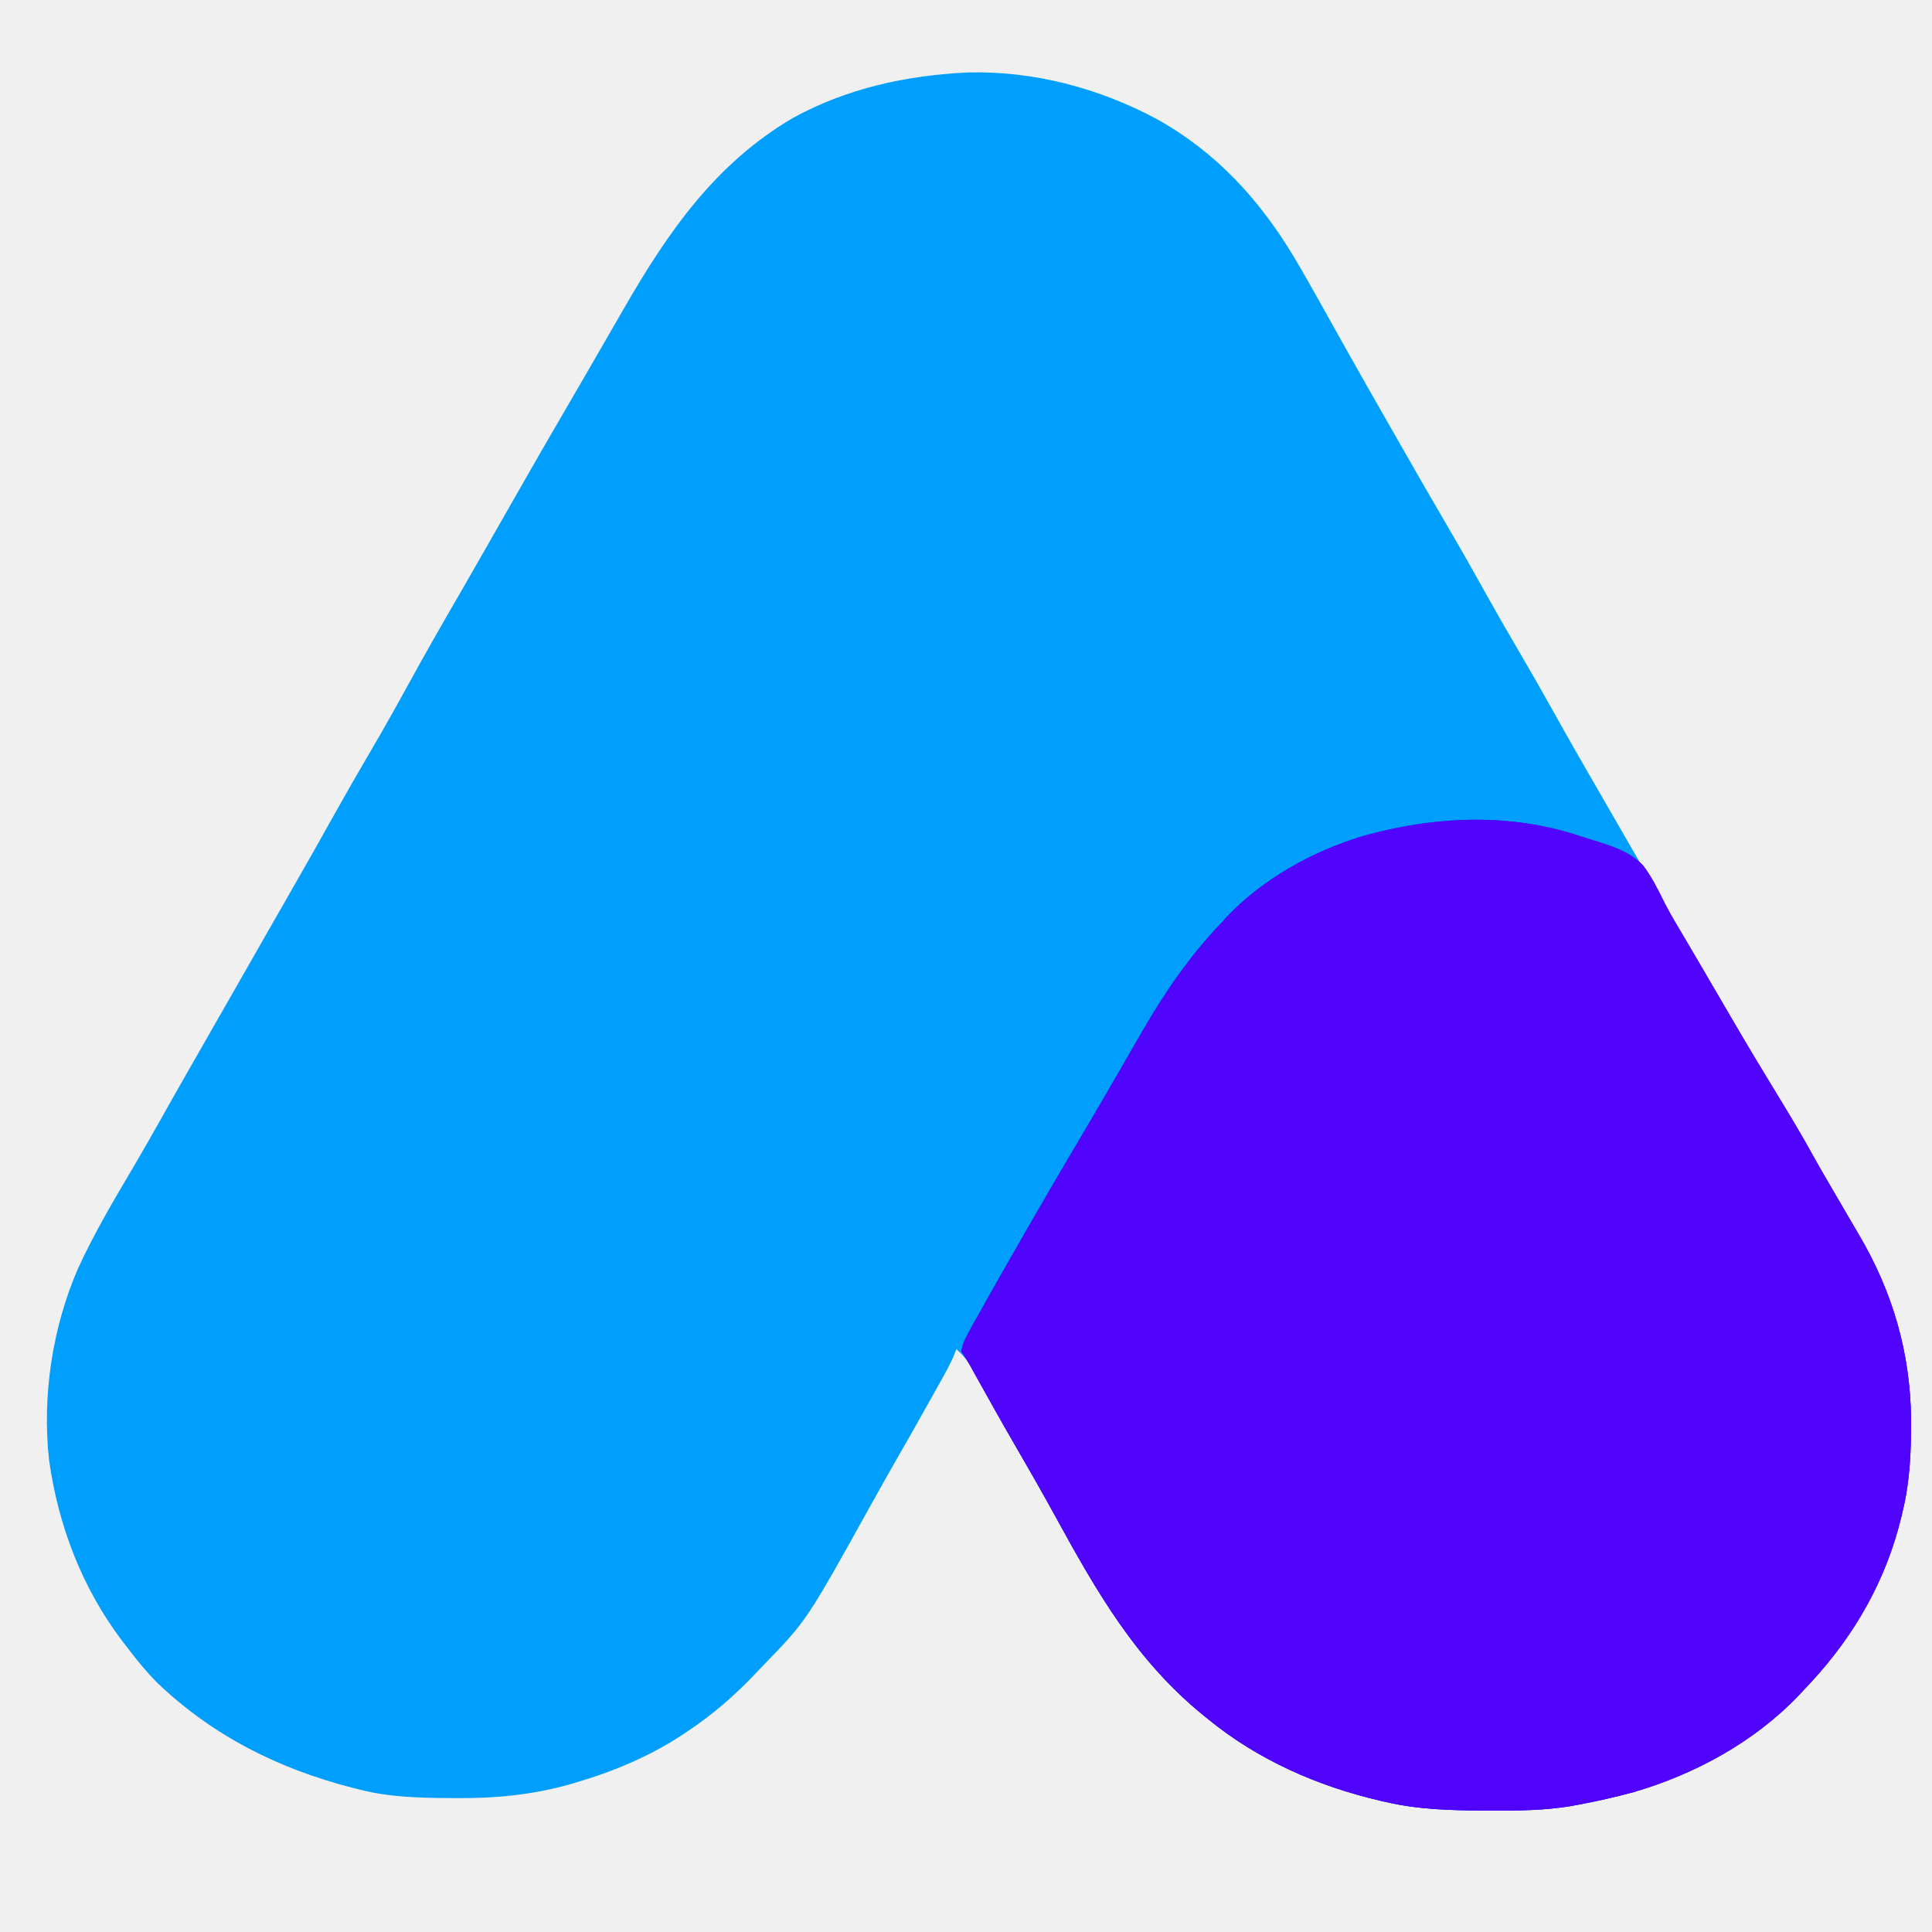
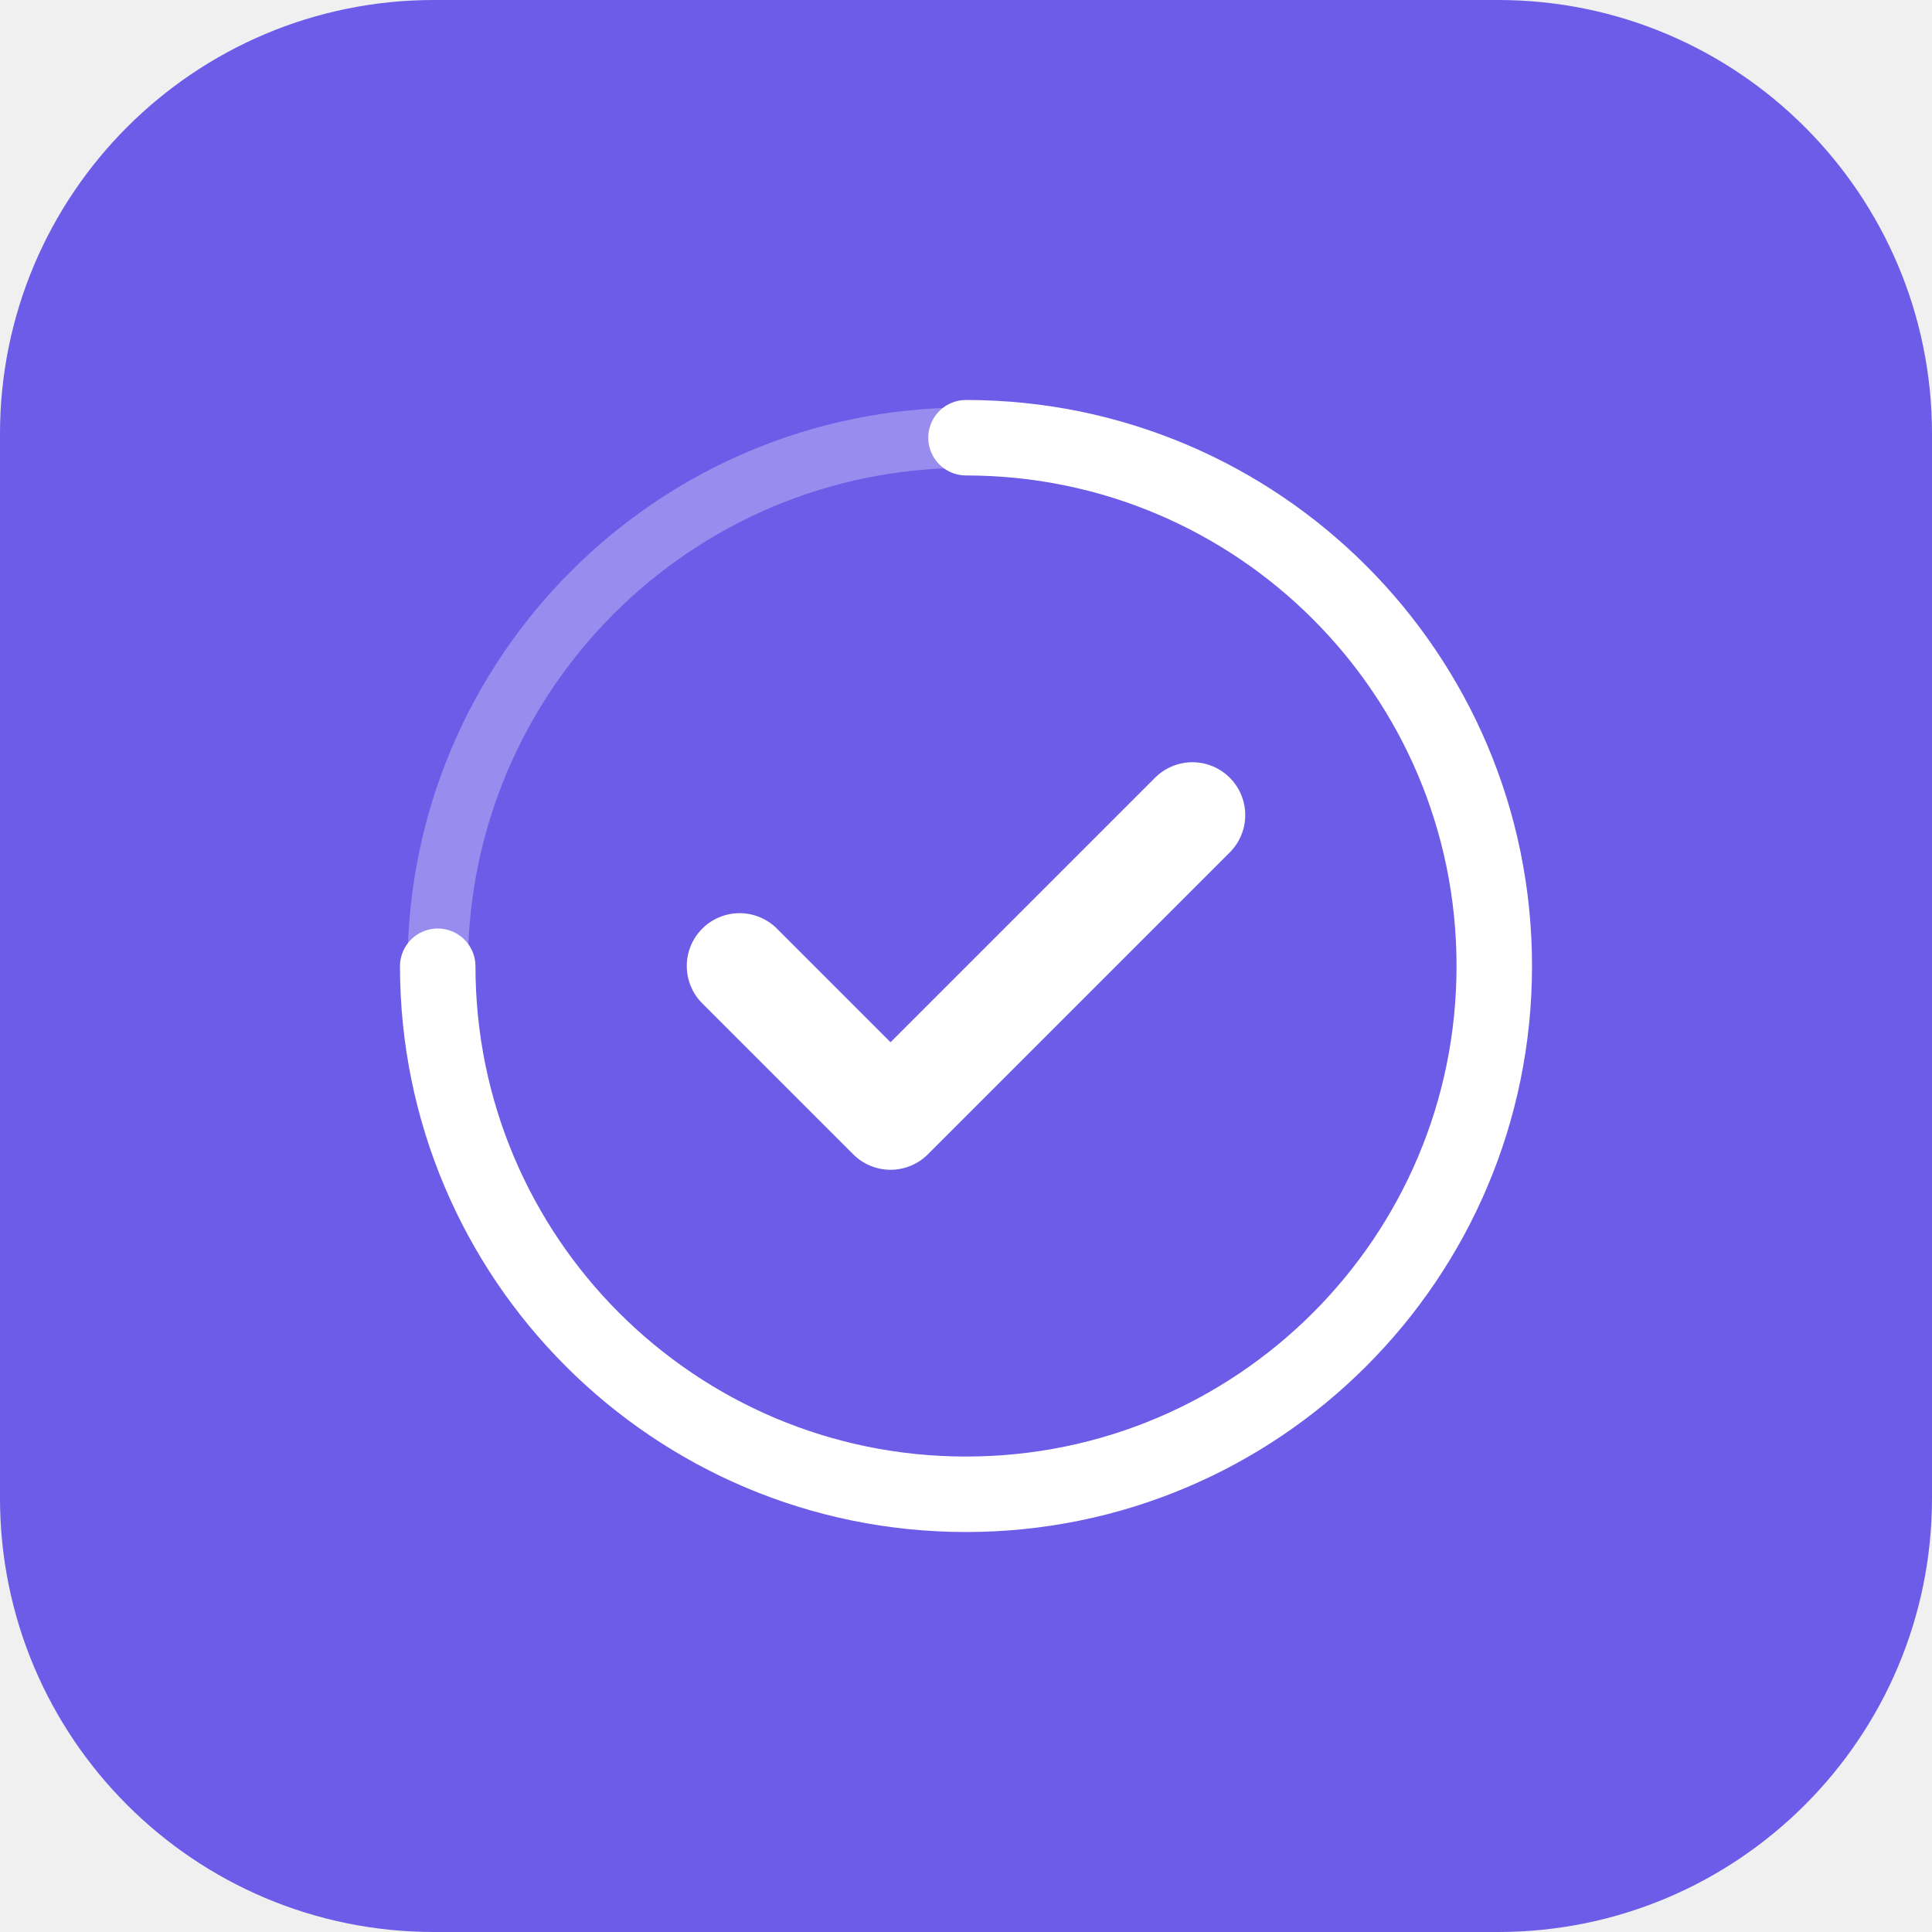
- <svg xmlns="http://www.w3.org/2000/svg" width="32" height="32" viewBox="0 0 810 810" preserveAspectRatio="xMidYMid meet">
-   <defs>
-     <mask id="roundedMask">
-       <rect width="810" height="810" rx="80" ry="80" fill="white" />
-     </mask>
-   </defs>
-   <g mask="url(#roundedMask)">
-     <path fill="#009efd" d="M 405.66 30.379 C 433.262 29.66 460.57 36.875 484.84 49.836 C 509.773 63.691 527.773 83.359 542.387 107.551 C 546.727 114.871 550.895 122.289 555.051 129.715 L 556.844 132.918 C 559.344 137.375 561.836 141.836 564.332 146.293 C 569.742 155.973 575.234 165.605 580.75 175.227 C 582.676 178.59 584.598 181.957 586.516 185.324 C 593.254 197.141 600.016 208.945 606.898 220.68 C 612.52 230.273 617.984 239.945 623.387 249.66 C 627.609 257.227 631.93 264.727 636.316 272.199 C 641.32 280.719 646.219 289.289 651.027 297.922 C 657.988 310.418 665.117 322.812 672.289 335.191 C 674.363 338.777 676.434 342.371 678.496 345.961 C 687.051 360.852 687.051 360.852 695.828 375.609 C 699.98 382.48 704.027 389.414 708.086 396.34 L 709.254 398.332 C 713.172 405.016 717.082 411.707 720.988 418.402 C 722.844 421.582 724.699 424.762 726.555 427.938 L 727.668 429.84 C 733.727 440.199 739.93 450.465 746.188 460.707 C 750.746 468.18 755.234 475.676 759.469 483.34 C 762.969 489.672 766.633 495.906 770.289 502.148 C 772.188 505.402 774.086 508.66 775.98 511.918 C 777.086 513.82 778.199 515.719 779.32 517.609 C 793.484 541.625 800.91 567.027 801.219 594.98 C 801.25 608.047 800.832 620.426 797.797 633.152 L 797.25 635.512 C 790.902 662.152 777.734 685.371 759.125 705.457 C 758.305 706.324 757.48 707.191 756.637 708.086 L 754.016 710.914 C 735.414 730.34 710.602 743.852 684.867 751.359 C 677.199 753.434 669.461 755.195 661.648 756.637 L 658.398 757.234 C 647.5 759.027 636.719 759.121 625.699 759.078 L 622.789 759.07 C 608.805 759.016 595.121 758.734 581.438 755.578 L 578.621 754.945 C 552.422 748.84 527.41 737.855 506.5 720.75 L 504.84 719.41 C 476.16 696.195 459.715 667.219 442.16 635.188 C 436.836 625.488 431.355 615.883 425.789 606.316 C 422.406 600.508 419.086 594.664 415.828 588.781 L 413.801 585.117 C 412.527 582.809 411.262 580.496 410 578.184 L 408.27 575.047 L 406.766 572.293 C 405.09 569.688 403.219 567.707 400.957 565.605 L 400.105 567.871 C 398.797 571.004 397.277 573.887 395.625 576.852 L 393.676 580.352 L 391.594 584.074 L 389.434 587.945 C 384.703 596.41 379.922 604.848 375.086 613.254 C 371.668 619.227 368.289 625.223 364.961 631.246 C 338.172 679.48 338.172 679.48 320.234 697.988 C 319.129 699.133 318.031 700.285 316.938 701.441 C 308.062 710.832 298.797 718.871 288.027 726.027 L 286.113 727.309 C 272.16 736.5 256.996 742.777 240.996 747.465 L 238.512 748.203 C 222.812 752.555 207.23 754.031 190.996 753.863 L 188.336 753.848 C 175.609 753.758 163.215 753.473 150.824 750.305 L 147.871 749.562 C 116.848 741.605 89.422 727.863 66.152 705.734 C 61.598 701.18 57.609 696.332 53.727 691.199 L 51.164 687.887 C 34.43 665.766 24.434 639.672 20.594 612.266 C 17.586 585.43 21.918 556.738 32.652 531.957 C 39.488 516.969 47.957 502.789 56.316 488.613 C 59.965 482.41 63.52 476.16 67.051 469.891 L 70.469 463.82 L 72.145 460.844 C 74.719 456.289 77.312 451.742 79.914 447.199 L 81.461 444.496 L 84.695 438.844 C 87.648 433.68 90.602 428.512 93.551 423.348 L 98.945 413.914 L 101.133 410.082 L 105.527 402.391 L 106.625 400.473 L 114.176 387.254 C 117.305 381.777 120.434 376.301 123.574 370.828 C 129.152 361.094 134.676 351.328 140.137 341.527 C 144.965 332.871 149.891 324.273 154.914 315.734 C 160.371 306.449 165.637 297.074 170.812 287.633 C 178.07 274.387 185.562 261.289 193.145 248.227 C 196.629 242.203 200.078 236.156 203.531 230.113 L 205.648 226.402 C 208.855 220.785 212.062 215.168 215.262 209.547 C 222.844 196.246 230.465 182.969 238.195 169.754 C 242.699 162.055 247.164 154.332 251.617 146.602 L 257.555 136.312 C 258.879 134.012 260.207 131.711 261.531 129.41 C 279.988 97.398 299.867 68.574 332.355 49.504 C 355.125 36.98 379.848 31.652 405.66 30.379" />
-     <path fill="#5004fb" d="M 662.277 350.512 C 664.043 351.098 665.816 351.652 667.598 352.188 C 675.203 354.508 683.266 356.977 688.898 362.855 C 692.582 367.785 695.266 373.227 697.984 378.727 C 700.793 384.203 703.984 389.453 707.133 394.734 C 709.078 398.004 710.996 401.293 712.914 404.578 L 715.258 408.586 C 717.164 411.848 719.07 415.113 720.973 418.379 C 722.832 421.566 724.695 424.75 726.555 427.938 L 727.668 429.84 C 733.727 440.199 739.93 450.465 746.188 460.707 C 750.746 468.18 755.234 475.676 759.469 483.34 C 762.969 489.672 766.633 495.906 770.289 502.148 C 772.188 505.402 774.086 508.66 775.98 511.918 C 777.086 513.82 778.199 515.719 779.32 517.609 C 793.484 541.625 800.906 567.027 801.219 594.98 C 801.25 608.047 800.832 620.426 797.797 633.152 L 797.246 635.512 C 790.902 662.152 777.734 685.371 759.125 705.457 C 758.305 706.324 757.48 707.191 756.637 708.086 L 754.016 710.914 C 735.414 730.34 710.602 743.852 684.867 751.359 C 677.199 753.434 669.461 755.195 661.648 756.637 L 658.398 757.234 C 647.5 759.027 636.719 759.121 625.699 759.078 L 622.789 759.07 C 608.805 759.016 595.121 758.734 581.438 755.578 L 578.621 754.945 C 552.422 748.84 527.41 737.855 506.5 720.75 L 504.84 719.41 C 476.16 696.195 459.715 667.219 442.16 635.188 C 436.836 625.488 431.355 615.891 425.797 606.32 C 420.367 596.965 415.07 587.543 409.812 578.09 L 408.062 574.941 C 407.555 574.027 407.047 573.113 406.523 572.172 C 405.445 570.289 404.273 568.465 403.07 566.66 C 403.473 563.477 404.777 560.973 406.324 558.188 L 407.699 555.691 L 409.203 553.004 L 410.777 550.172 C 416 540.797 421.316 531.477 426.668 522.176 C 428.488 519.008 430.309 515.84 432.125 512.668 C 439.582 499.691 447.141 486.773 454.797 473.91 C 459.695 465.66 464.516 457.367 469.297 449.047 C 471.844 444.625 474.395 440.207 476.949 435.789 L 478.664 432.812 C 488.191 416.348 498.598 401.031 511.777 387.238 L 514.117 384.66 C 529.234 368.586 550.184 356.973 571.195 350.594 C 600.785 342.211 632.84 340.648 662.277 350.512" />
-     <path fill="#5004fb" d="M 662.277 350.512 C 664.043 351.098 665.816 351.652 667.598 352.188 C 675.203 354.508 683.266 356.977 688.898 362.855 C 692.582 367.785 695.266 373.227 697.984 378.727 C 700.793 384.203 703.984 389.453 707.133 394.734 C 709.078 398.004 710.996 401.293 712.914 404.578 L 715.258 408.586 C 717.164 411.848 719.07 415.113 720.973 418.379 C 722.832 421.566 724.695 424.75 726.555 427.938 L 727.668 429.84 C 733.727 440.199 739.93 450.465 746.188 460.707 C 750.746 468.18 755.234 475.676 759.469 483.34 C 762.969 489.672 766.633 495.906 770.289 502.148 C 772.188 505.402 774.086 508.66 775.98 511.918 C 777.086 513.82 778.199 515.719 779.32 517.609 C 793.484 541.625 800.906 567.027 801.219 594.98 C 801.25 608.047 800.832 620.426 797.797 633.152 L 797.246 635.512 C 790.902 662.152 777.734 685.371 759.125 705.457 C 758.305 706.324 757.48 707.191 756.637 708.086 L 754.016 710.914 C 735.414 730.34 710.602 743.852 684.867 751.359 C 677.199 753.434 669.461 755.195 661.648 756.637 L 658.398 757.234 C 647.5 759.027 636.719 759.121 625.699 759.078 L 622.789 759.07 C 608.805 759.016 595.121 758.734 581.438 755.578 L 578.621 754.945 C 552.422 748.84 527.41 737.855 506.5 720.75 L 504.84 719.41 C 476.16 696.195 459.715 667.219 442.16 635.188 C 436.836 625.488 431.355 615.891 425.797 606.32 C 420.367 596.965 415.07 587.543 409.812 578.09 L 408.062 574.941 C 407.555 574.027 407.047 573.113 406.523 572.172 C 405.445 570.289 404.273 568.465 403.07 566.66 C 403.473 563.477 404.777 560.973 406.324 558.188 L 407.699 555.691 L 409.203 553.004 L 410.777 550.172 C 416 540.797 421.316 531.477 426.668 522.176 C 428.488 519.008 430.309 515.84 432.125 512.668 C 439.582 499.691 447.141 486.773 454.797 473.91 C 459.695 465.66 464.516 457.367 469.297 449.047 C 471.844 444.625 474.395 440.207 476.949 435.789 L 478.664 432.812 C 488.191 416.348 498.598 401.031 511.777 387.238 L 514.117 384.66 C 529.234 368.586 550.184 356.973 571.195 350.594 C 600.785 342.211 632.84 340.648 662.277 350.512" />
-   </g>
+ <svg xmlns="http://www.w3.org/2000/svg" width="512" height="512" viewBox="0 0 512 512" fill="none">
+   <rect width="512" height="512" rx="115" fill="#6C5CE7" />
+   <circle cx="256" cy="256" r="140" stroke="white" stroke-width="16" fill="none" opacity="0.3" />
+   <circle cx="256" cy="256" r="140" stroke="white" stroke-width="20" fill="none" stroke-dasharray="879.65 879.65" stroke-dashoffset="219.91" stroke-linecap="round" transform="rotate(-90 256 256)" />
+   <path d="M196 256L236 296L316 216" stroke="white" stroke-width="28" stroke-linecap="round" stroke-linejoin="round" />
</svg>
